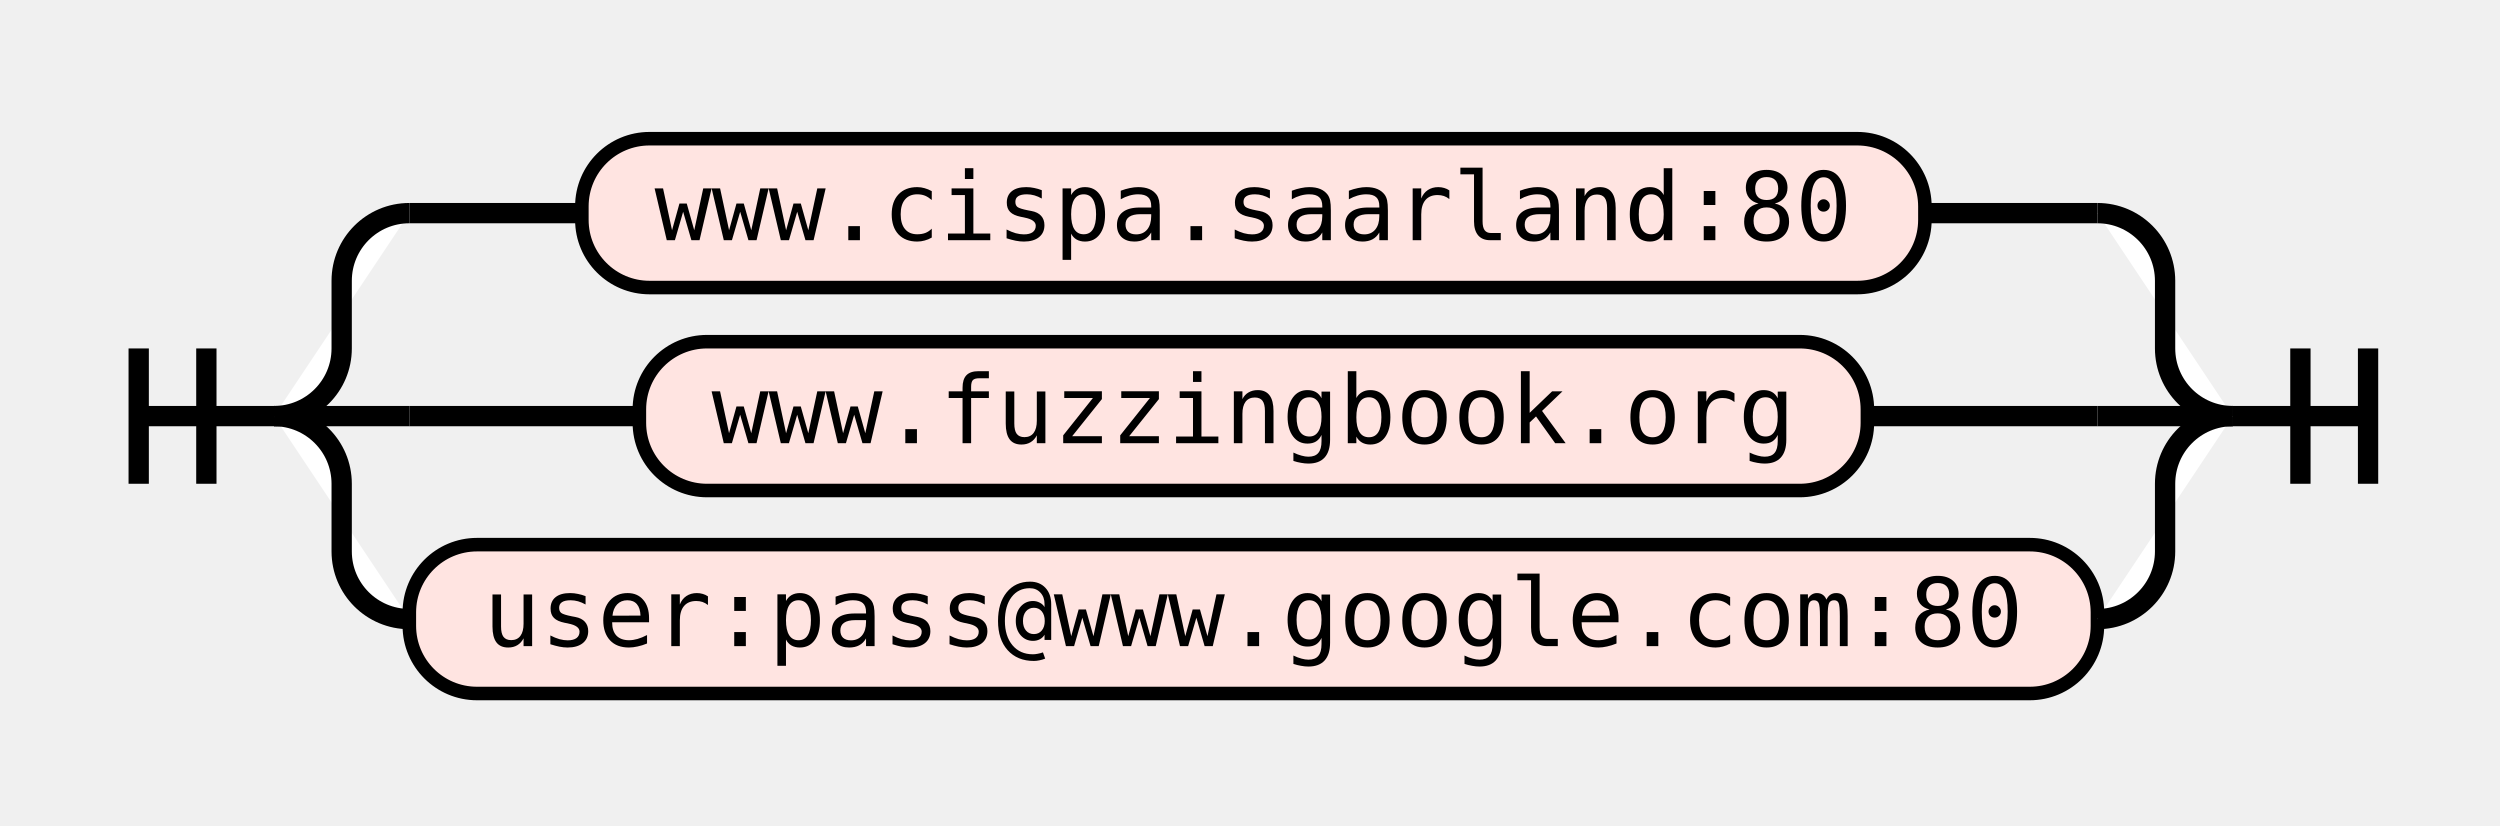
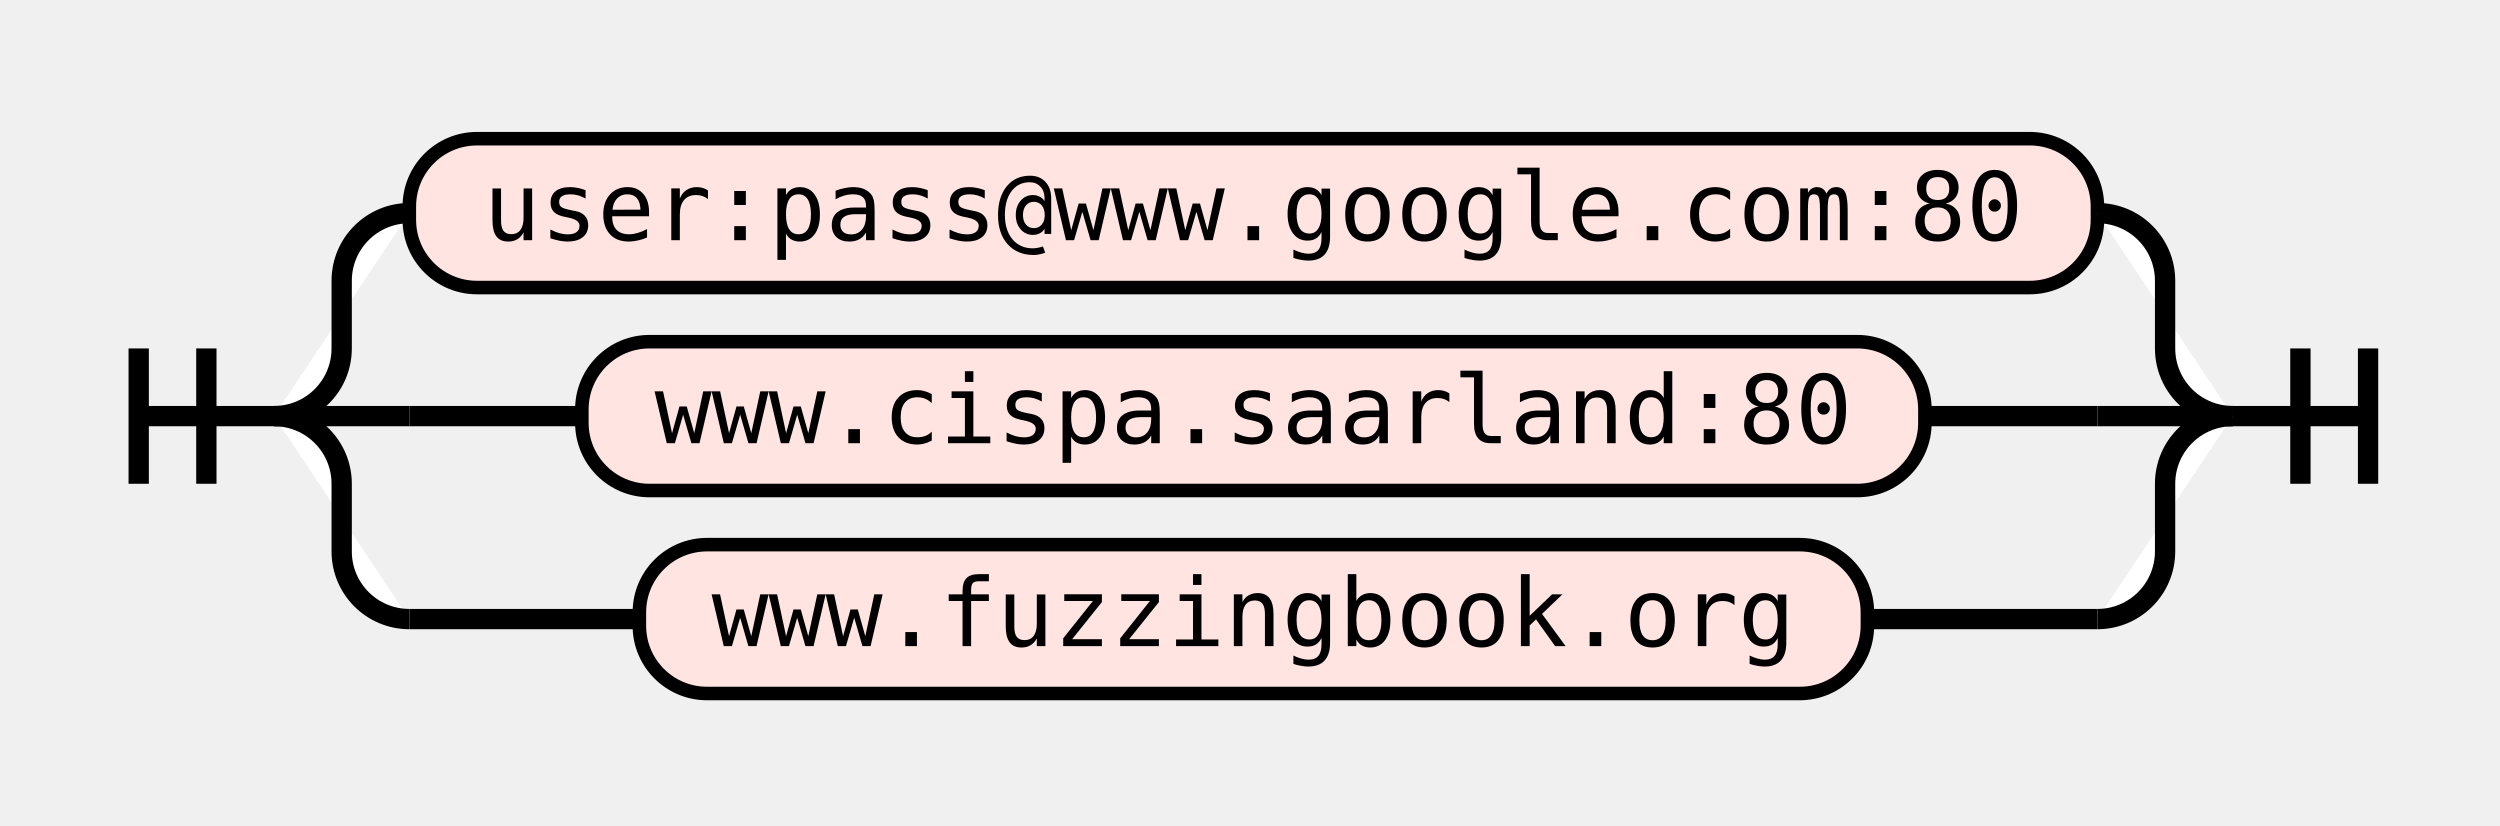
<svg xmlns="http://www.w3.org/2000/svg" class="railroad-diagram" height="122" viewBox="0 0 369.5 122" width="369.5">
  <g transform="translate(.5 .5)">
    <style>/*  */
    svg.railroad-diagram {
    }
    svg.railroad-diagram path {
        stroke-width:3;
        stroke:black;
        fill:white;
    }
    svg.railroad-diagram text {
        font:14px "Fira Mono", monospace;
        text-anchor:middle;
    }
    svg.railroad-diagram text.label{
        text-anchor:start;
    }
    svg.railroad-diagram text.comment{
        font:italic 12px "Fira Mono", monospace;
    }
    svg.railroad-diagram rect{
        stroke-width:2;
        stroke:black;
        fill:mistyrose;
    }

/*  */
</style>
    <g>
      <path d="M20 51v20m10 -20v20m-10 -10h20" />
    </g>
    <g>
      <path d="M40 61h0.0" />
      <path d="M329.5 61h0.0" />
      <path d="M40.0 61a10 10 0 0 0 10 -10v-10a10 10 0 0 1 10 -10" />
      <g>
-         <path d="M60.0 31h25.5" />
-         <path d="M284.0 31h25.5" />
+         <path d="M60.0 31h0.0" />
+         <path d="M309.5 31h0.0" />
        <g class="terminal">
-           <path d="M85.5 31h0.0" />
-           <path d="M284.0 31h0.0" />
-           <rect height="22" rx="10" ry="10" width="198.5" x="85.5" y="20" />
-           <text x="184.75" y="35">www.cispa.saarland:80</text>
+           <path d="M60.0 31h0.0" />
+           <path d="M309.5 31h0.0" />
+           <rect height="22" rx="10" ry="10" width="249.5" x="60.0" y="20" />
+           <text x="184.75" y="35">user:pass@www.google.com:80</text>
        </g>
      </g>
      <path d="M309.5 31a10 10 0 0 1 10 10v10a10 10 0 0 0 10 10" />
      <path d="M40.0 61h20" />
      <g>
-         <path d="M60.0 61h34.0" />
-         <path d="M275.5 61h34.0" />
+         <path d="M60.0 61h25.5" />
+         <path d="M284.0 61h25.5" />
        <g class="terminal">
-           <path d="M94.0 61h0.0" />
-           <path d="M275.5 61h0.0" />
-           <rect height="22" rx="10" ry="10" width="181.5" x="94.0" y="50" />
-           <text x="184.75" y="65">www.fuzzingbook.org</text>
+           <path d="M85.5 61h0.0" />
+           <path d="M284.0 61h0.0" />
+           <rect height="22" rx="10" ry="10" width="198.5" x="85.5" y="50" />
+           <text x="184.75" y="65">www.cispa.saarland:80</text>
        </g>
      </g>
      <path d="M309.5 61h20" />
      <path d="M40.0 61a10 10 0 0 1 10 10v10a10 10 0 0 0 10 10" />
      <g>
-         <path d="M60.0 91h0.0" />
-         <path d="M309.5 91h0.0" />
+         <path d="M60.0 91h34.0" />
+         <path d="M275.5 91h34.0" />
        <g class="terminal">
-           <path d="M60.0 91h0.0" />
-           <path d="M309.5 91h0.0" />
-           <rect height="22" rx="10" ry="10" width="249.5" x="60.0" y="80" />
-           <text x="184.75" y="95">user:pass@www.google.com:80</text>
+           <path d="M94.0 91h0.0" />
+           <path d="M275.5 91h0.0" />
+           <rect height="22" rx="10" ry="10" width="181.5" x="94.0" y="80" />
+           <text x="184.75" y="95">www.fuzzingbook.org</text>
        </g>
      </g>
      <path d="M309.5 91a10 10 0 0 0 10 -10v-10a10 10 0 0 1 10 -10" />
    </g>
    <path d="M 329.5 61 h 20 m -10 -10 v 20 m 10 -20 v 20" />
  </g>
</svg>
